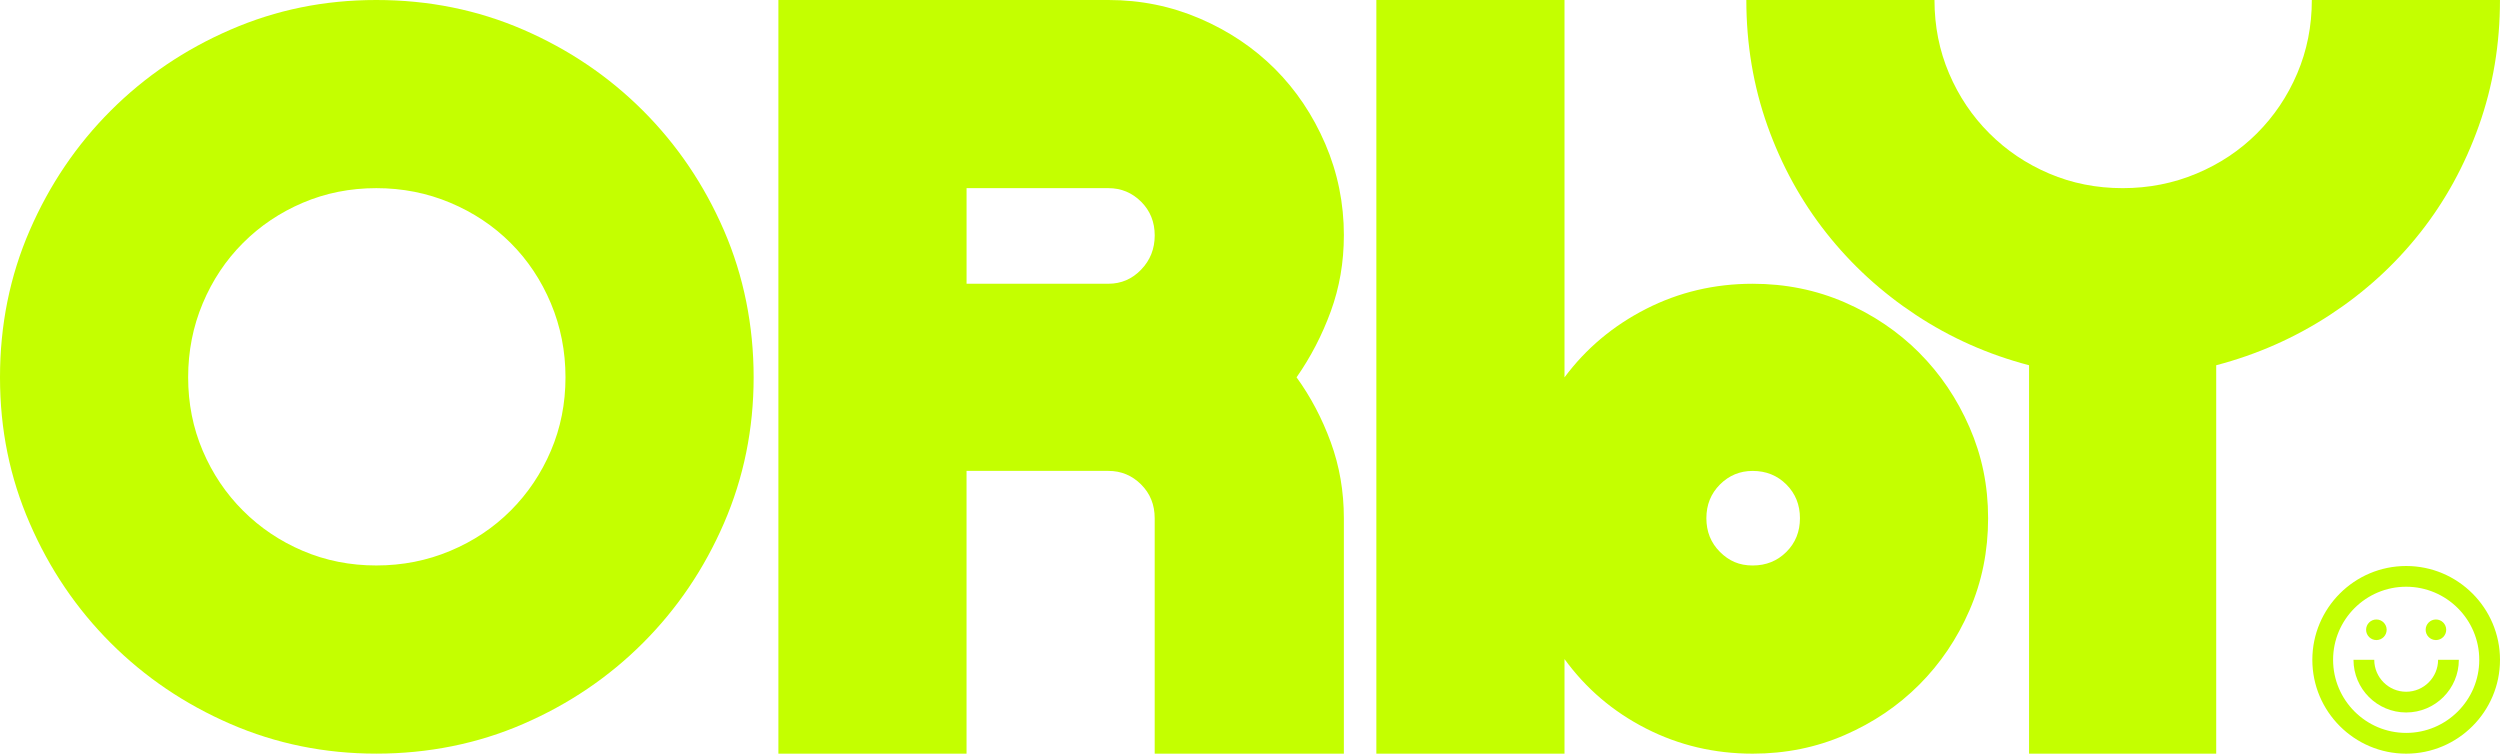
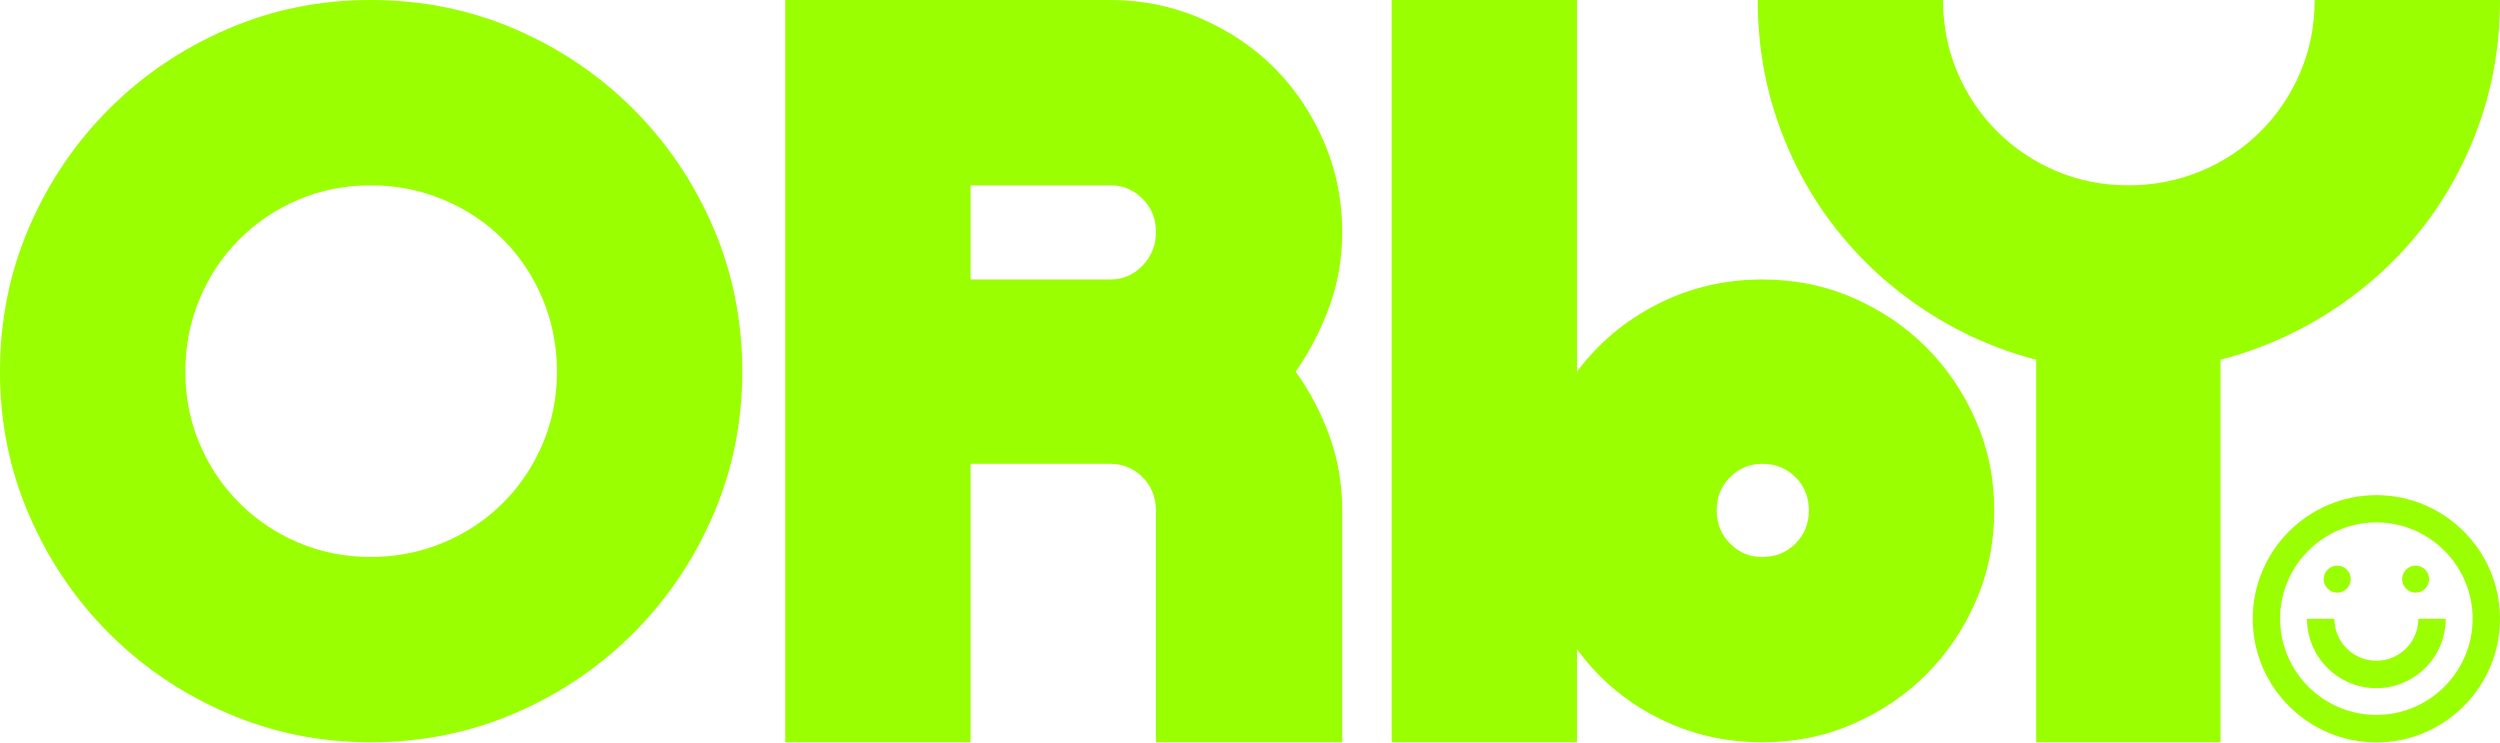
- <svg xmlns="http://www.w3.org/2000/svg" id="Lager_1" version="1.1" viewBox="0 0 981.54 295.89">
+ <svg xmlns="http://www.w3.org/2000/svg" id="Lager_1" version="1.1" viewBox="0 0 201.81 59.92">
  <defs>
    <style>
      .st0 {
-         fill: #c4ff00;
+         fill: #9aff00;
      }
    </style>
  </defs>
-   <path class="st0" d="M252.44,43.45c-13.43-13.43-29.1-24.03-47.01-31.8C187.51,3.89,168.29,0,147.75,0s-39.37,3.89-57.28,11.66c-17.92,7.77-33.58,18.37-47.01,31.8-13.43,13.43-24.03,29.1-31.8,47.01C3.88,108.38,0,127.6,0,148.14s3.88,39.37,11.66,57.28c7.76,17.92,18.37,33.58,31.8,47.01,13.44,13.43,29.1,24.03,47.01,31.8,17.91,7.77,37,11.66,57.28,11.66s39.77-3.88,57.68-11.66c17.91-7.76,33.58-18.37,47.01-31.8,13.43-13.43,24.03-29.1,31.8-47.01,7.76-17.91,11.65-37,11.65-57.28s-3.89-39.77-11.65-57.68c-7.77-17.91-18.37-33.58-31.8-47.01ZM216.29,176.98c-3.82,8.96-9.09,16.79-15.8,23.5s-14.62,11.99-23.71,15.8c-9.09,3.82-18.76,5.73-29.04,5.73s-19.89-1.91-28.84-5.73c-8.96-3.81-16.79-9.09-23.5-15.8-6.72-6.71-11.99-14.55-15.8-23.5-3.82-8.95-5.73-18.57-5.73-28.84s1.91-19.95,5.73-29.04c3.81-9.09,9.09-16.99,15.8-23.7,6.71-6.72,14.55-11.98,23.5-15.8,8.95-3.81,18.57-5.73,28.84-5.73s19.95,1.91,29.04,5.73c9.09,3.82,16.99,9.09,23.71,15.8s11.98,14.62,15.8,23.7c3.81,9.09,5.73,18.76,5.73,29.04s-1.91,19.89-5.73,28.84Z" />
-   <path class="st0" d="M527.63,92.44c0-12.64-2.44-24.62-7.31-35.95-4.88-11.32-11.46-21.13-19.75-29.43-8.3-8.29-18.11-14.87-29.43-19.75-11.33-4.87-23.31-7.31-35.95-7.31h-129.58v295.89h73.87v-111.01h55.7c5,0,9.28,1.78,12.84,5.33s5.33,7.97,5.33,13.24v92.44h74.27v-92.44c0-10.53-1.72-20.48-5.14-29.83-3.42-9.35-7.9-17.84-13.43-25.48,5.53-7.9,10.01-16.53,13.43-25.88,3.42-9.35,5.14-19.29,5.14-29.83ZM448.03,105.87c-3.55,3.69-7.84,5.53-12.84,5.53h-55.7v-37.53h55.7c5,0,9.28,1.78,12.84,5.33,3.56,3.55,5.33,7.97,5.33,13.23s-1.77,9.75-5.33,13.43Z" />
-   <path class="st0" d="M753.5,138.47c-8.29-8.29-18.04-14.88-29.23-19.75-11.2-4.87-23.25-7.31-36.15-7.31-15.01,0-28.97,3.3-41.87,9.88-12.91,6.59-23.58,15.54-32,26.87V0h-73.87v295.89h73.87v-37.13c8.42,11.59,19.09,20.68,32,27.26,12.9,6.59,26.86,9.88,41.87,9.88,12.9,0,24.95-2.43,36.15-7.31,11.19-4.87,20.94-11.45,29.23-19.75,8.29-8.29,14.88-18.04,19.75-29.23,4.87-11.19,7.31-23.24,7.31-36.14s-2.44-24.56-7.31-35.75c-4.88-11.19-11.46-20.94-19.75-29.23ZM701.36,216.69c-3.56,3.55-7.97,5.33-13.24,5.33s-9.28-1.78-12.84-5.33-5.33-7.96-5.33-13.23,1.78-9.68,5.33-13.24c3.55-3.55,7.83-5.33,12.84-5.33,5.27,0,9.68,1.78,13.24,5.33,3.55,3.56,5.33,7.97,5.33,13.24s-1.77,9.68-5.33,13.23Z" />
-   <path class="st0" d="M950.13,91.45c9.88-12.5,17.58-26.53,23.11-42.07,5.53-15.54,8.29-32,8.29-49.38h-73.87c0,10.27-1.91,19.89-5.73,28.84-3.82,8.96-9.09,16.79-15.8,23.5-6.72,6.72-14.62,11.99-23.71,15.8-9.09,3.82-18.76,5.73-29.04,5.73s-19.89-1.91-28.84-5.73c-8.96-3.81-16.79-9.09-23.5-15.8-6.72-6.71-11.99-14.55-15.8-23.5-3.82-8.95-5.73-18.57-5.73-28.84h-73.87c0,17.38,2.77,33.84,8.29,49.38,5.53,15.54,13.24,29.57,23.11,42.07,9.88,12.51,21.59,23.25,35.16,32.2,13.56,8.96,28.38,15.54,44.44,19.75v152.49h73.48v-152.49c16.06-4.21,30.94-10.8,44.64-19.75,13.69-8.95,25.48-19.69,35.36-32.2Z" />
-   <path class="st0" d="M944.7,222.22c-20.31,0-36.84,16.53-36.84,36.84s16.53,36.84,36.84,36.84,36.84-16.53,36.84-36.84-16.53-36.84-36.84-36.84ZM944.7,287.75c-15.82,0-28.69-12.87-28.69-28.7s12.87-28.69,28.69-28.69,28.7,12.87,28.7,28.69-12.87,28.7-28.7,28.7Z" />
-   <path class="st0" d="M944.7,271.59c-6.91,0-12.53-5.62-12.53-12.54h-8.15c0,11.4,9.27,20.68,20.68,20.68s20.68-9.28,20.68-20.68h-8.15c0,6.91-5.62,12.54-12.54,12.54Z" />
-   <path class="st0" d="M956.39,251.3c2.23,0,4.03-1.81,4.03-4.04s-1.81-4.04-4.03-4.04-4.04,1.81-4.04,4.04,1.81,4.04,4.04,4.04Z" />
-   <path class="st0" d="M933.01,251.3c2.23,0,4.03-1.81,4.03-4.04s-1.81-4.04-4.03-4.04-4.04,1.81-4.04,4.04,1.81,4.04,4.04,4.04Z" />
+   <path class="st0" d="M51.12,8.8c-2.72-2.72-5.89-4.87-9.52-6.44-3.63-1.57-7.52-2.36-11.68-2.36s-7.97.79-11.6,2.36c-3.63,1.57-6.8,3.72-9.52,6.44-2.72,2.72-4.87,5.89-6.44,9.52-1.57,3.63-2.36,7.52-2.36,11.68s.79,7.97,2.36,11.6c1.57,3.63,3.72,6.8,6.44,9.52,2.72,2.72,5.89,4.87,9.52,6.44,3.63,1.57,7.49,2.36,11.6,2.36s8.05-.79,11.68-2.36c3.63-1.57,6.8-3.72,9.52-6.44s4.87-5.89,6.44-9.52c1.57-3.63,2.36-7.49,2.36-11.6s-.79-8.05-2.36-11.68c-1.57-3.63-3.72-6.8-6.44-9.52ZM43.8,35.84c-.77,1.81-1.84,3.4-3.2,4.76s-2.96,2.43-4.8,3.2c-1.84.77-3.8,1.16-5.88,1.16s-4.03-.39-5.84-1.16c-1.81-.77-3.4-1.84-4.76-3.2-1.36-1.36-2.43-2.95-3.2-4.76-.77-1.81-1.16-3.76-1.16-5.84s.39-4.04,1.16-5.88c.77-1.84,1.84-3.44,3.2-4.8,1.36-1.36,2.95-2.43,4.76-3.2,1.81-.77,3.76-1.16,5.84-1.16s4.04.39,5.88,1.16c1.84.77,3.44,1.84,4.8,3.2s2.43,2.96,3.2,4.8c.77,1.84,1.16,3.8,1.16,5.88s-.39,4.03-1.16,5.84Z" />
+   <path class="st0" d="M108.35,18.72c0-2.56-.49-4.99-1.48-7.28-.99-2.29-2.32-4.28-4-5.96-1.68-1.68-3.67-3.01-5.96-4-2.29-.99-4.72-1.48-7.28-1.48h-26.24v59.92h14.96v-22.48h11.28c1.01,0,1.88.36,2.6,1.08s1.08,1.61,1.08,2.68v18.72h15.04v-18.72c0-2.13-.35-4.15-1.04-6.04-.69-1.89-1.6-3.61-2.72-5.16,1.12-1.6,2.03-3.35,2.72-5.24.69-1.89,1.04-3.91,1.04-6.04ZM92.23,21.44c-.72.75-1.59,1.12-2.6,1.12h-11.28v-7.6h11.28c1.01,0,1.88.36,2.6,1.08.72.72,1.08,1.61,1.08,2.68s-.36,1.97-1.08,2.72Z" />
+   <path class="st0" d="M155.5,28.04c-1.68-1.68-3.65-3.01-5.92-4-2.27-.99-4.71-1.48-7.32-1.48-3.04,0-5.87.67-8.48,2-2.61,1.33-4.77,3.15-6.48,5.44V0h-14.96v59.92h14.96v-7.52c1.71,2.35,3.87,4.19,6.48,5.52,2.61,1.33,5.44,2,8.48,2,2.61,0,5.05-.49,7.32-1.48,2.27-.99,4.24-2.32,5.92-4,1.68-1.68,3.01-3.65,4-5.92.99-2.27,1.48-4.71,1.48-7.32s-.49-4.97-1.48-7.24c-.99-2.27-2.32-4.24-4-5.92ZM144.94,43.88c-.72.72-1.61,1.08-2.68,1.08s-1.88-.36-2.6-1.08-1.08-1.61-1.08-2.68.36-1.96,1.08-2.68c.72-.72,1.59-1.08,2.6-1.08,1.07,0,1.96.36,2.68,1.08.72.72,1.08,1.61,1.08,2.68s-.36,1.96-1.08,2.68Z" />
+   <path class="st0" d="M195.45,18.52c2-2.53,3.56-5.37,4.68-8.52,1.12-3.15,1.68-6.48,1.68-10h-14.96c0,2.08-.39,4.03-1.16,5.84-.77,1.81-1.84,3.4-3.2,4.76s-2.96,2.43-4.8,3.2c-1.84.77-3.8,1.16-5.88,1.16s-4.03-.39-5.84-1.16c-1.81-.77-3.4-1.84-4.76-3.2-1.36-1.36-2.43-2.95-3.2-4.76-.77-1.81-1.16-3.76-1.16-5.84h-14.96c0,3.52.56,6.85,1.68,10,1.12,3.15,2.68,5.99,4.68,8.52,2,2.53,4.37,4.71,7.12,6.52,2.75,1.81,5.75,3.15,9,4v30.88h14.88v-30.88c3.25-.85,6.27-2.19,9.04-4,2.77-1.81,5.16-3.99,7.16-6.52Z" />
+   <path class="st0" d="M191.83,39.97c-5.5,0-9.98,4.48-9.98,9.98s4.48,9.98,9.98,9.98,9.98-4.48,9.98-9.98-4.48-9.98-9.98-9.98ZM191.83,57.71c-4.28,0-7.77-3.49-7.77-7.77s3.49-7.77,7.77-7.77,7.77,3.49,7.77,7.77-3.49,7.77-7.77,7.77Z" />
+   <path class="st0" d="M191.83,53.34c-1.87,0-3.39-1.52-3.39-3.39h-2.21c0,3.09,2.51,5.6,5.6,5.6s5.6-2.51,5.6-5.6h-2.21c0,1.87-1.52,3.39-3.39,3.39Z" />
+   <path class="st0" d="M195,47.84c.6,0,1.09-.49,1.09-1.09s-.49-1.09-1.09-1.09-1.09.49-1.09,1.09.49,1.09,1.09,1.09Z" />
+   <path class="st0" d="M188.67,47.84c.6,0,1.09-.49,1.09-1.09s-.49-1.09-1.09-1.09-1.09.49-1.09,1.09.49,1.09,1.09,1.09Z" />
</svg>
